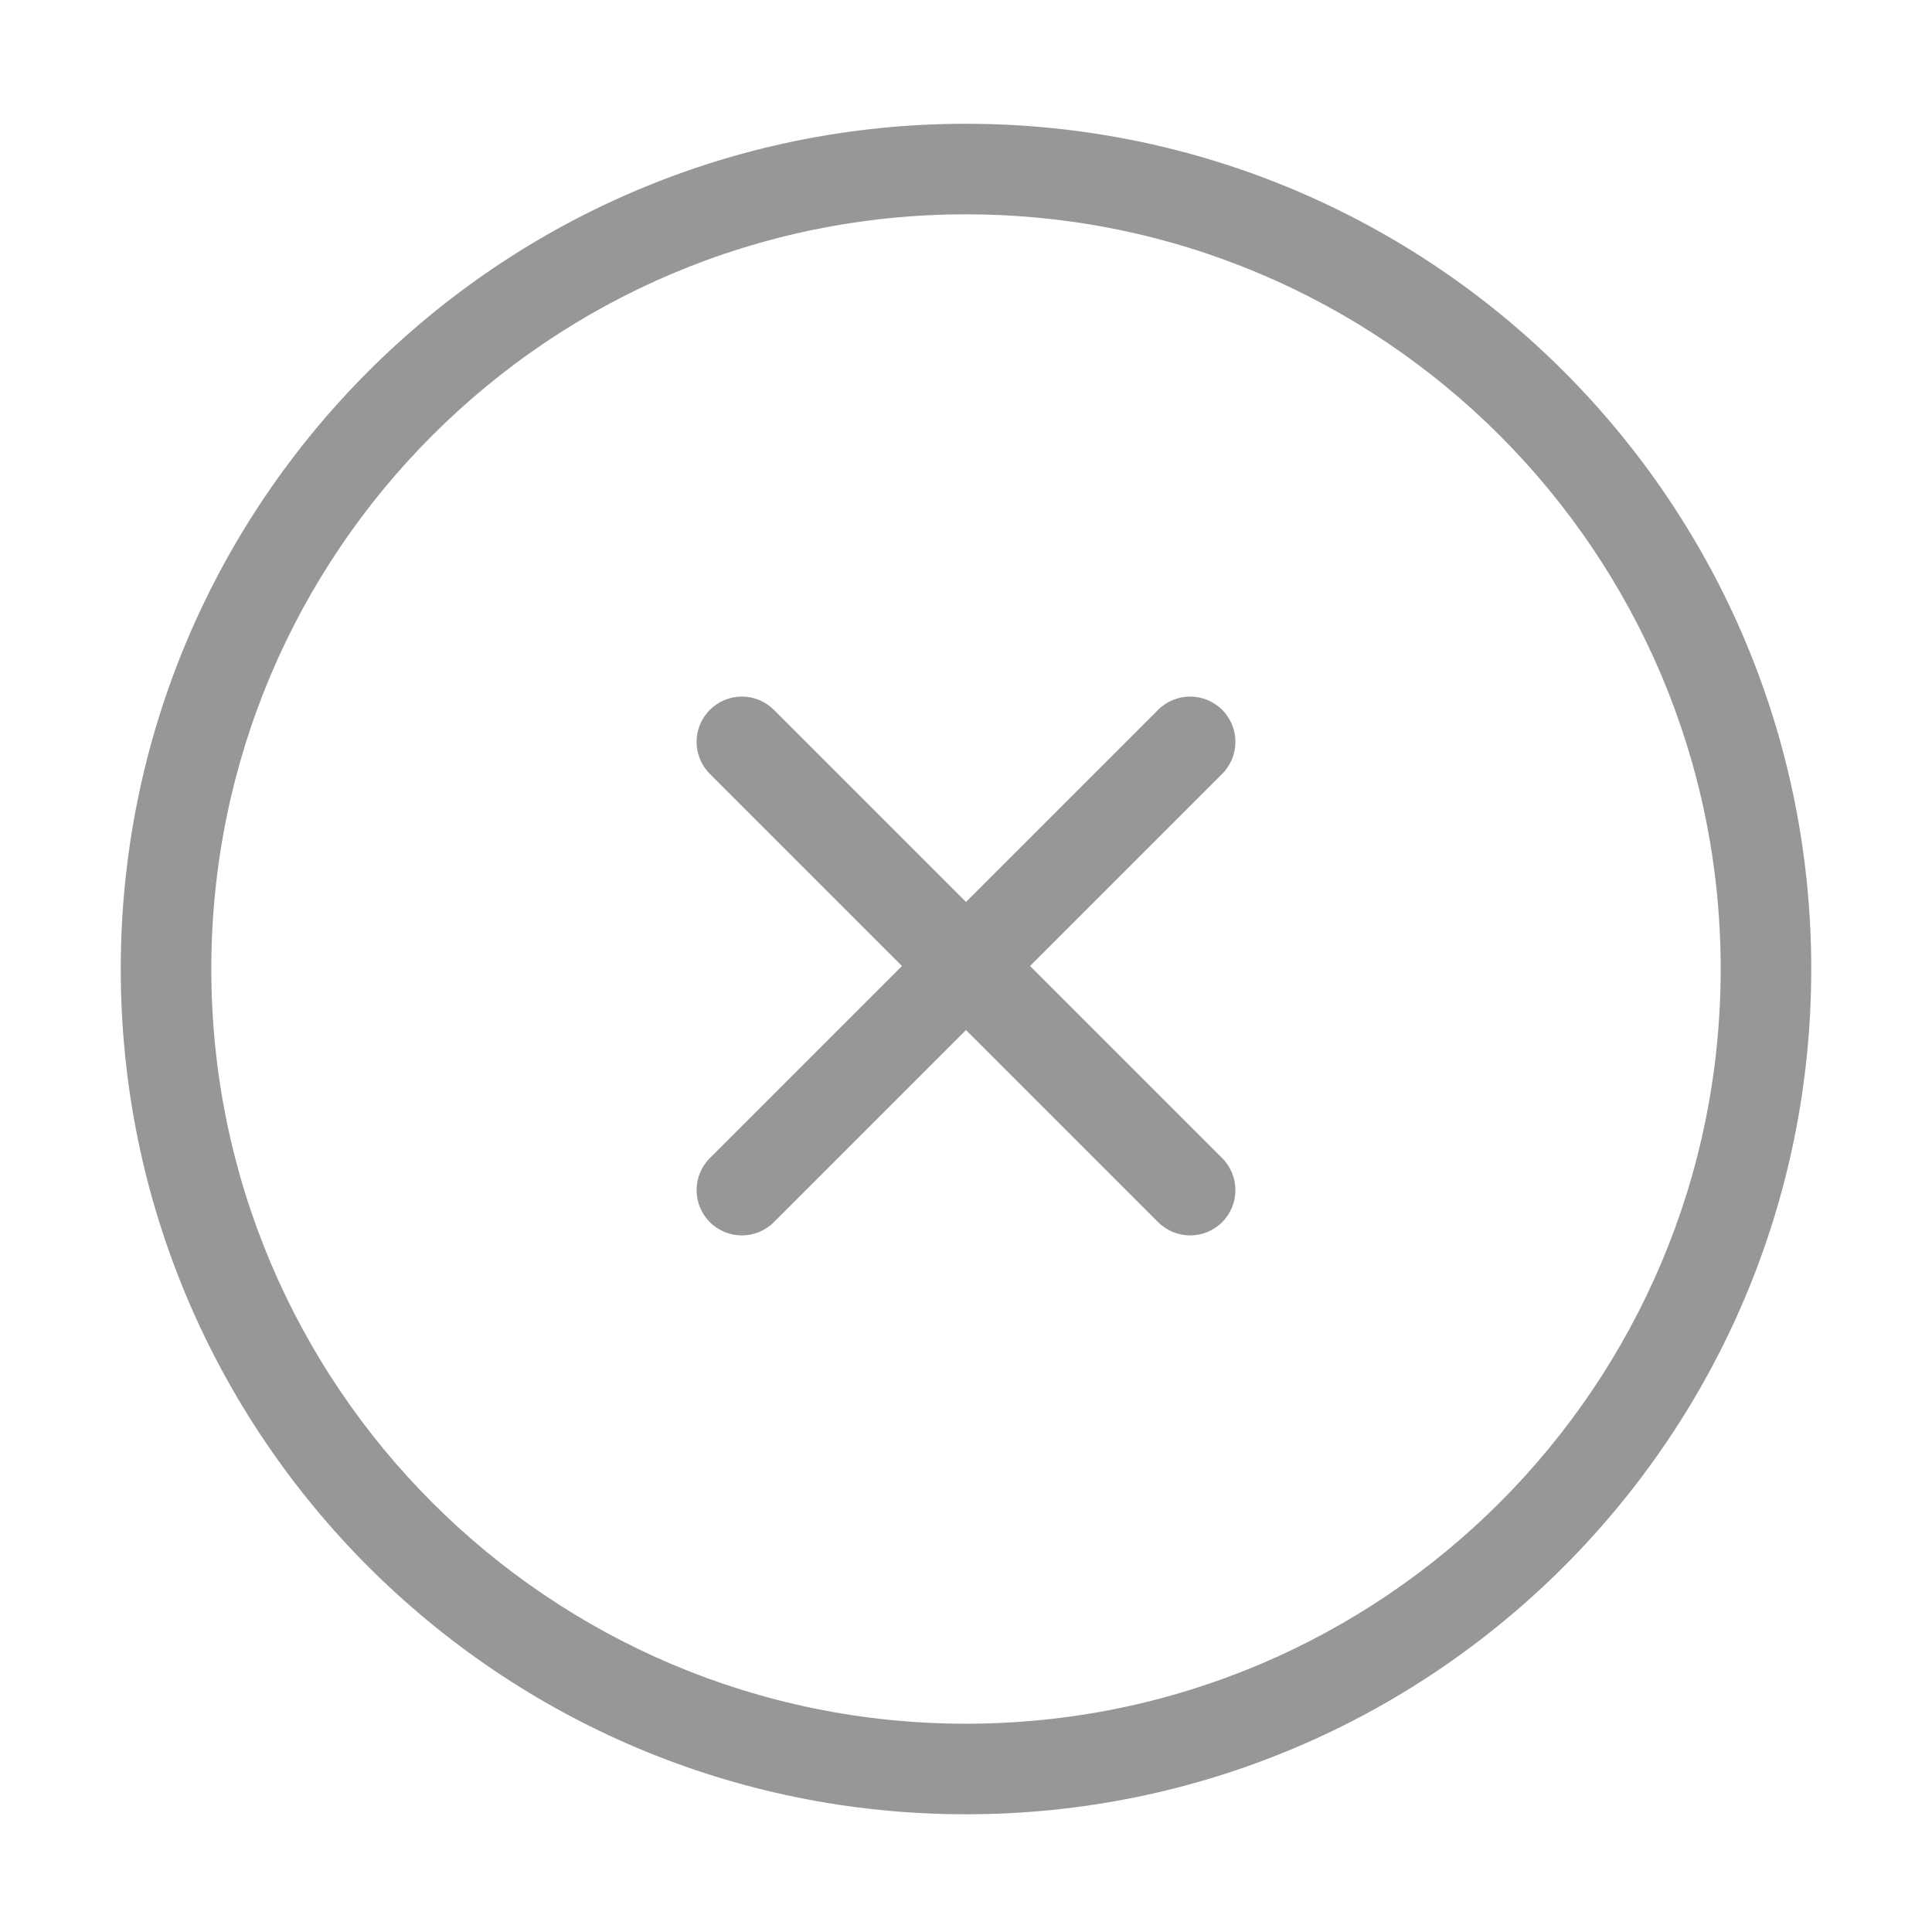
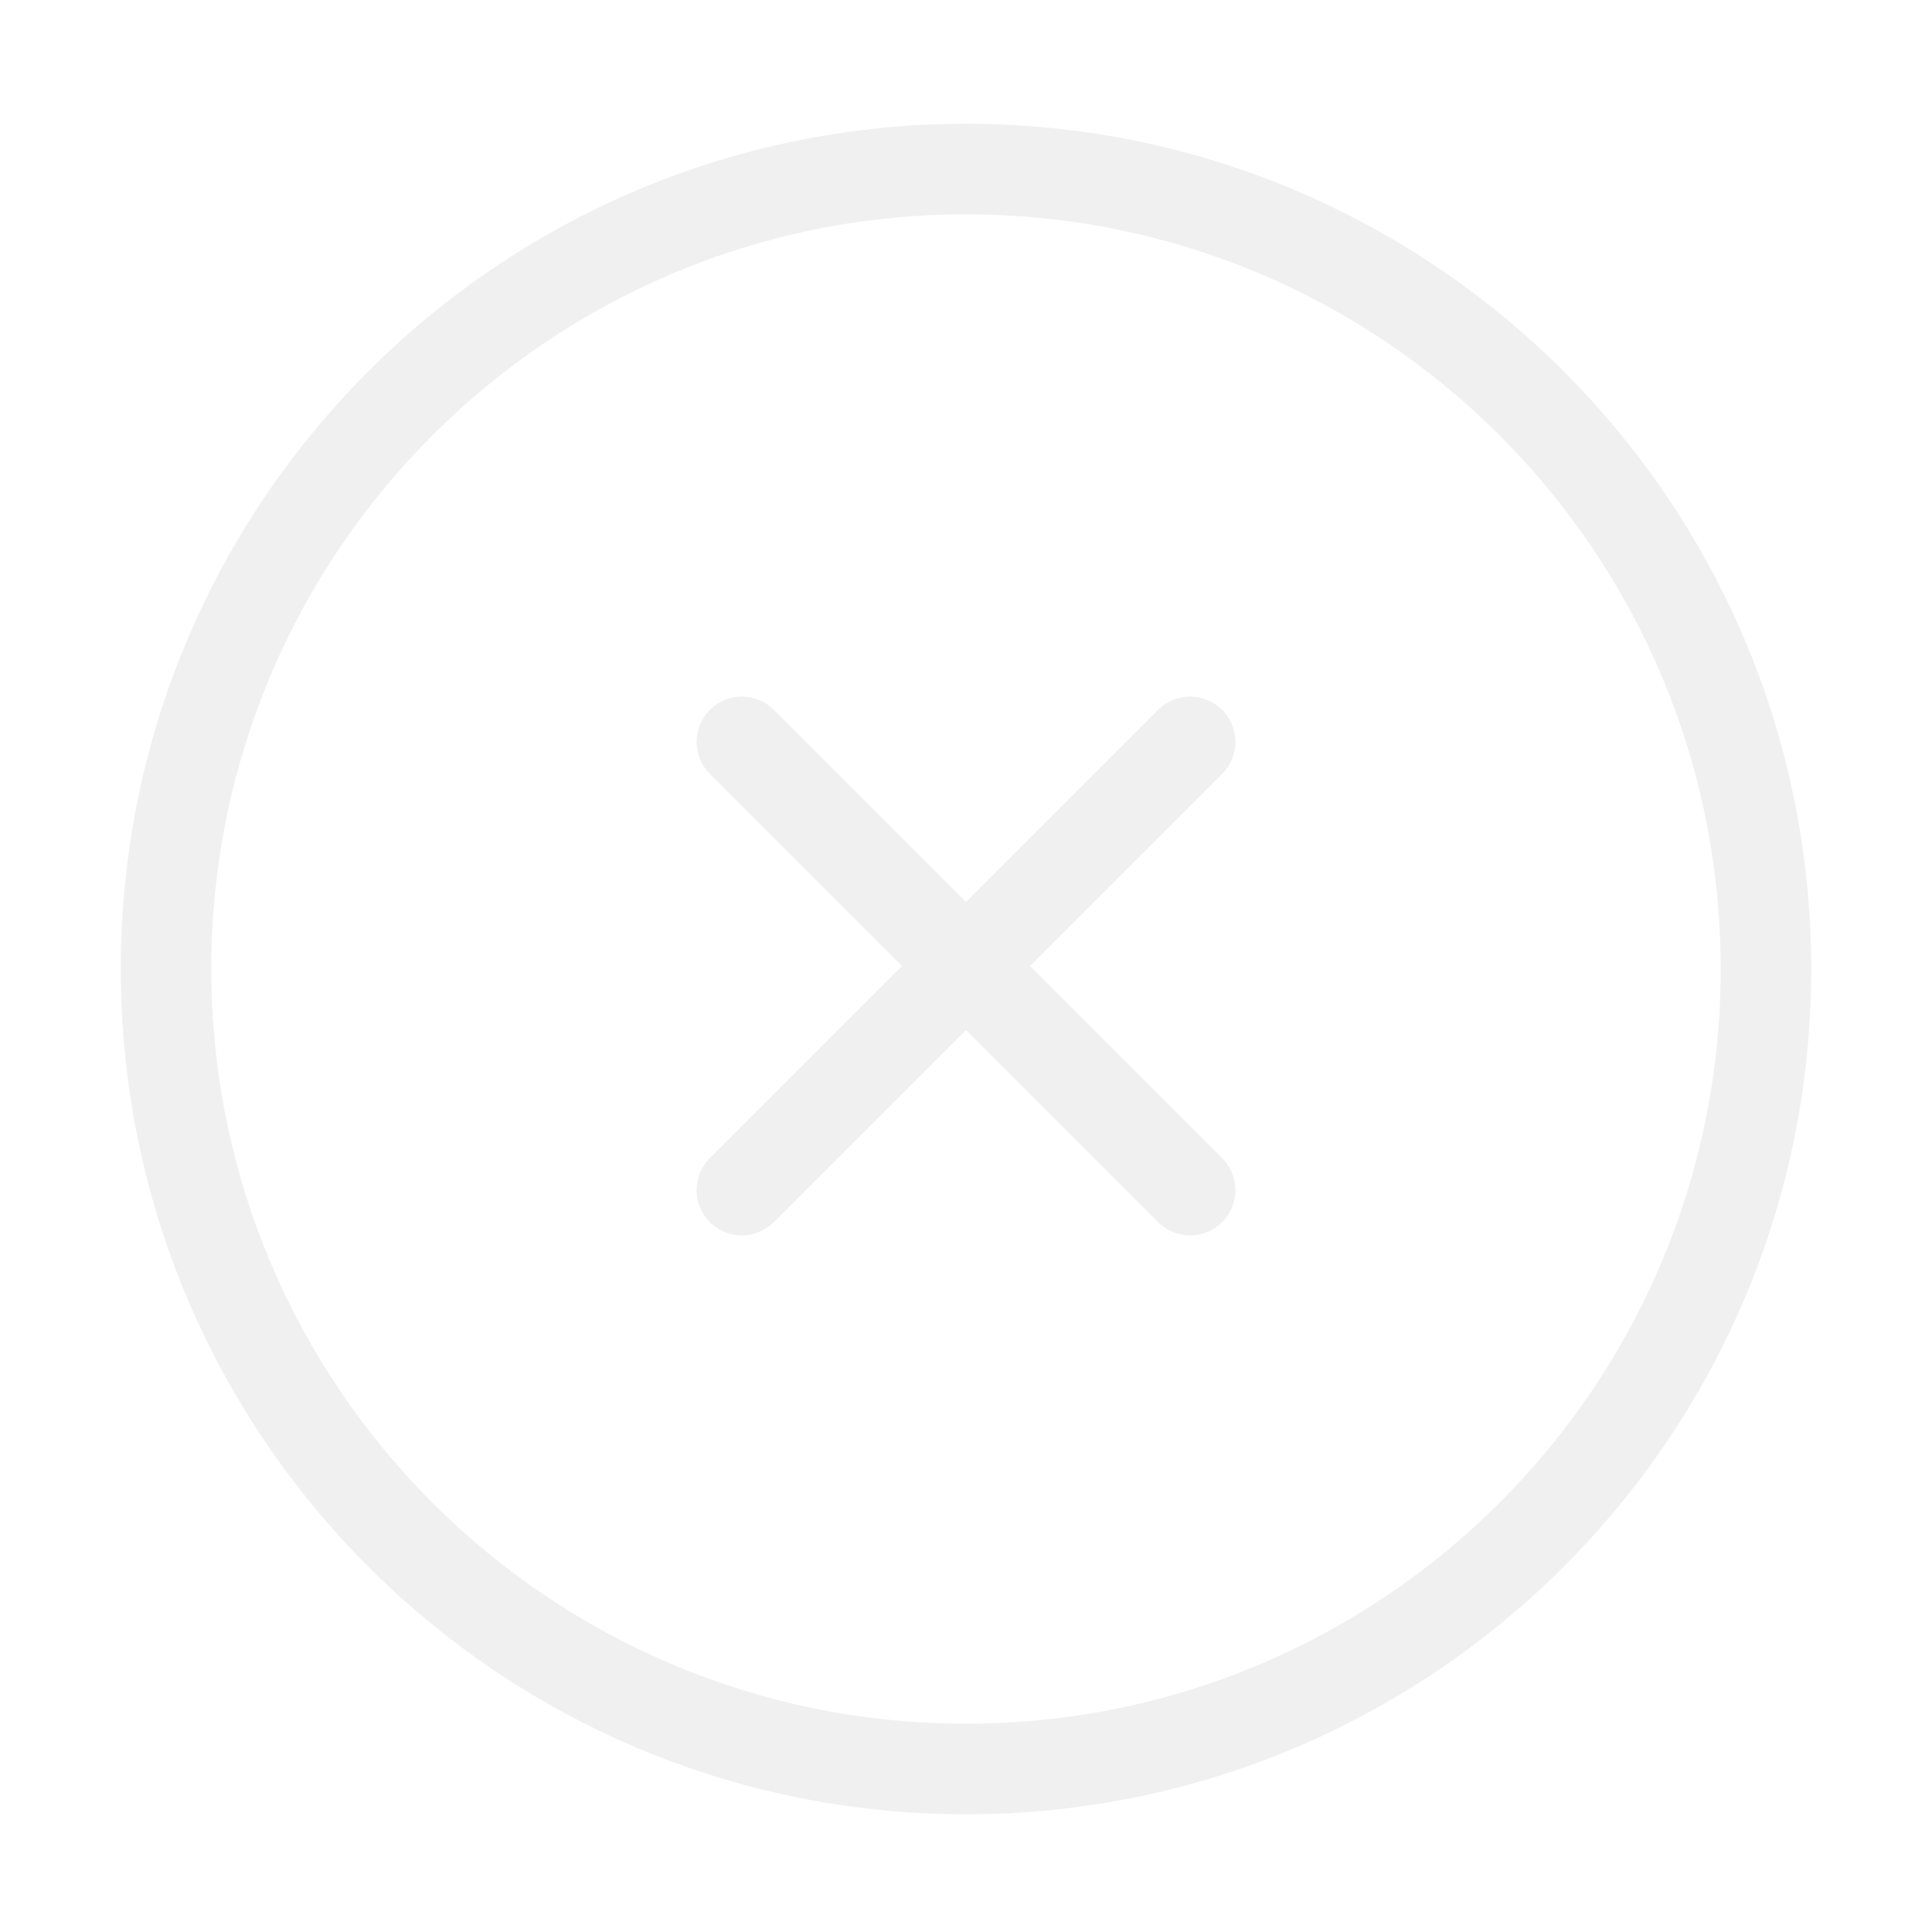
<svg xmlns="http://www.w3.org/2000/svg" class="svg-icon" style="width: 1em;height: 1em;vertical-align: middle;fill: currentColor;overflow: hidden;" viewBox="0 0 1024 1024" version="1.1">
-   <path d="M512 65.6c247.424 0 448 200.576 448 448S759.424 961.6 512 961.6 64 761.024 64 513.6 264.576 65.6 512 65.6z m0 48C291.086 113.6 112 292.686 112 513.6s179.086 400 400 400 400-179.086 400-400S732.914 113.6 512 113.6z m135.765 262.635c9.373 9.373 9.373 24.57 0 33.941L545.941 512l101.824 101.824c9.373 9.371 9.373 24.568 0 33.941-9.373 9.373-24.57 9.373-33.941 0L512 545.941l-101.824 101.824c-9.371 9.373-24.568 9.373-33.941 0-9.373-9.373-9.373-24.57 0-33.941l101.824-101.824-101.824-101.824c-9.373-9.371-9.373-24.568 0-33.941 9.373-9.373 24.57-9.373 33.941 0l101.824 101.824 101.824-101.824c9.371-9.373 24.568-9.373 33.941 0z" fill="#979797" />
+   <path d="M512 65.6c247.424 0 448 200.576 448 448S759.424 961.6 512 961.6 64 761.024 64 513.6 264.576 65.6 512 65.6z m0 48C291.086 113.6 112 292.686 112 513.6s179.086 400 400 400 400-179.086 400-400S732.914 113.6 512 113.6z m135.765 262.635c9.373 9.373 9.373 24.57 0 33.941L545.941 512l101.824 101.824c9.373 9.371 9.373 24.568 0 33.941-9.373 9.373-24.57 9.373-33.941 0L512 545.941l-101.824 101.824c-9.371 9.373-24.568 9.373-33.941 0-9.373-9.373-9.373-24.57 0-33.941l101.824-101.824-101.824-101.824c-9.373-9.371-9.373-24.568 0-33.941 9.373-9.373 24.57-9.373 33.941 0l101.824 101.824 101.824-101.824c9.371-9.373 24.568-9.373 33.941 0z" fill="#F0F0F0" />
</svg>
